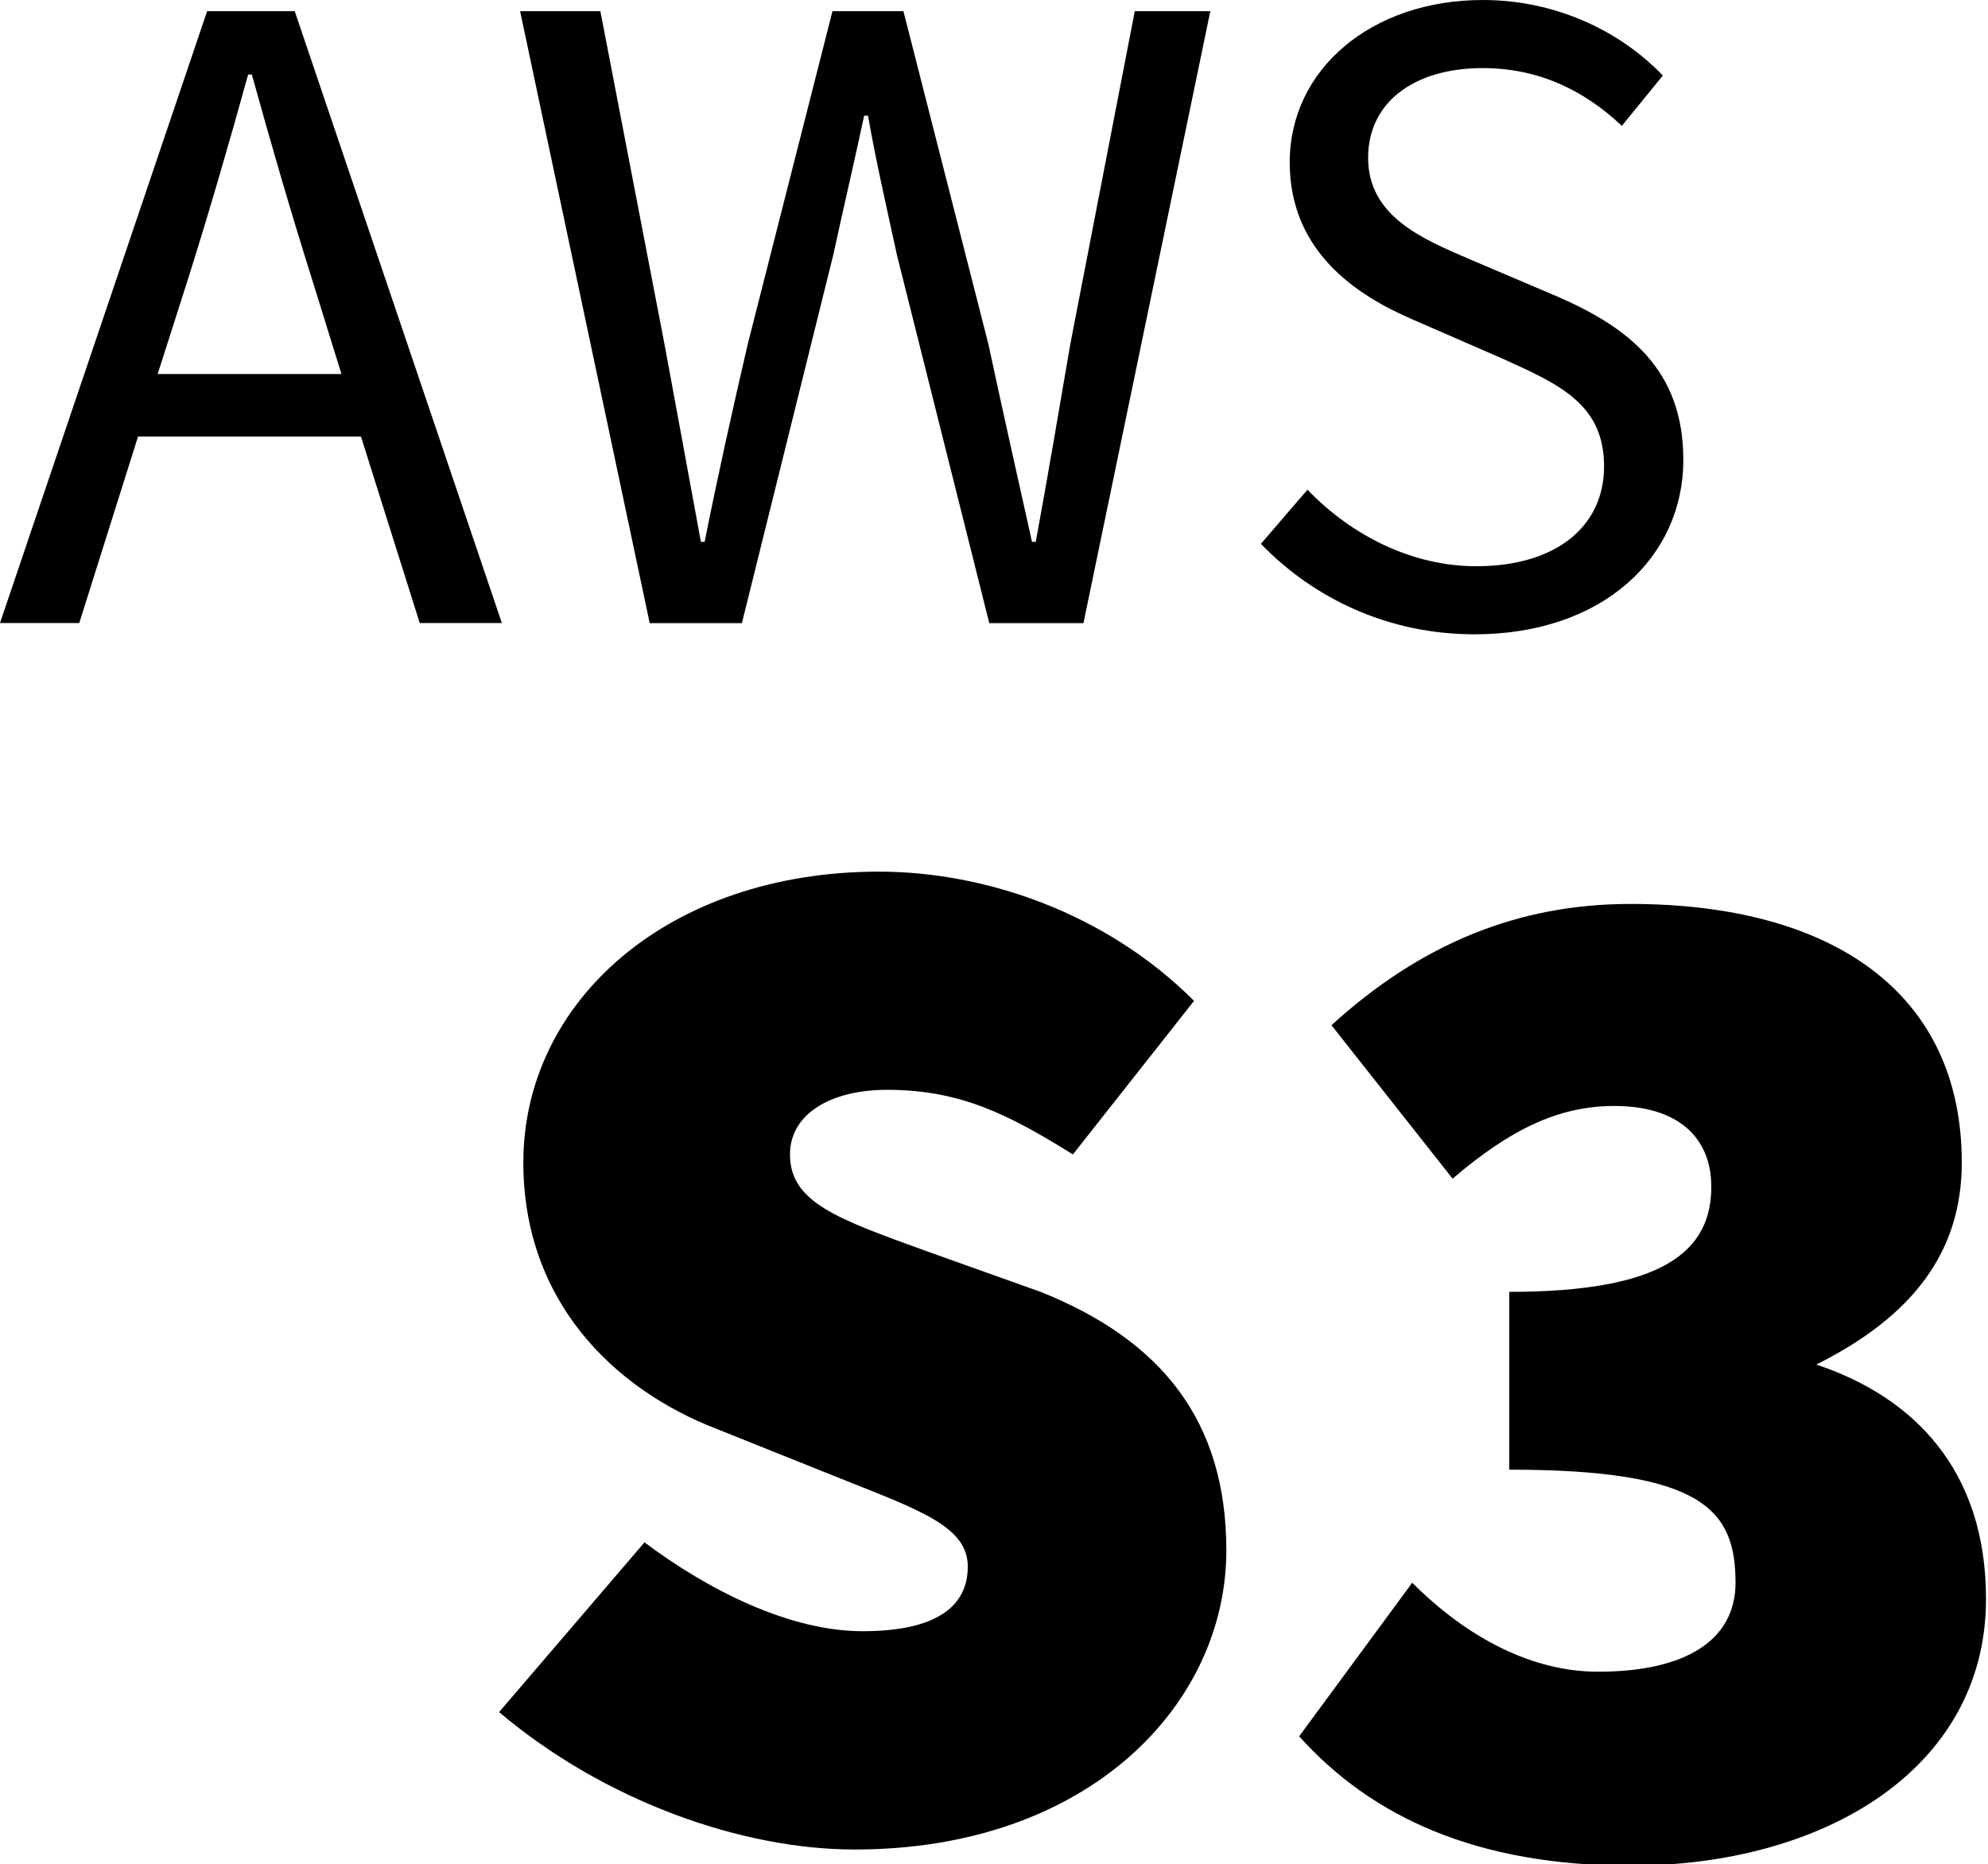
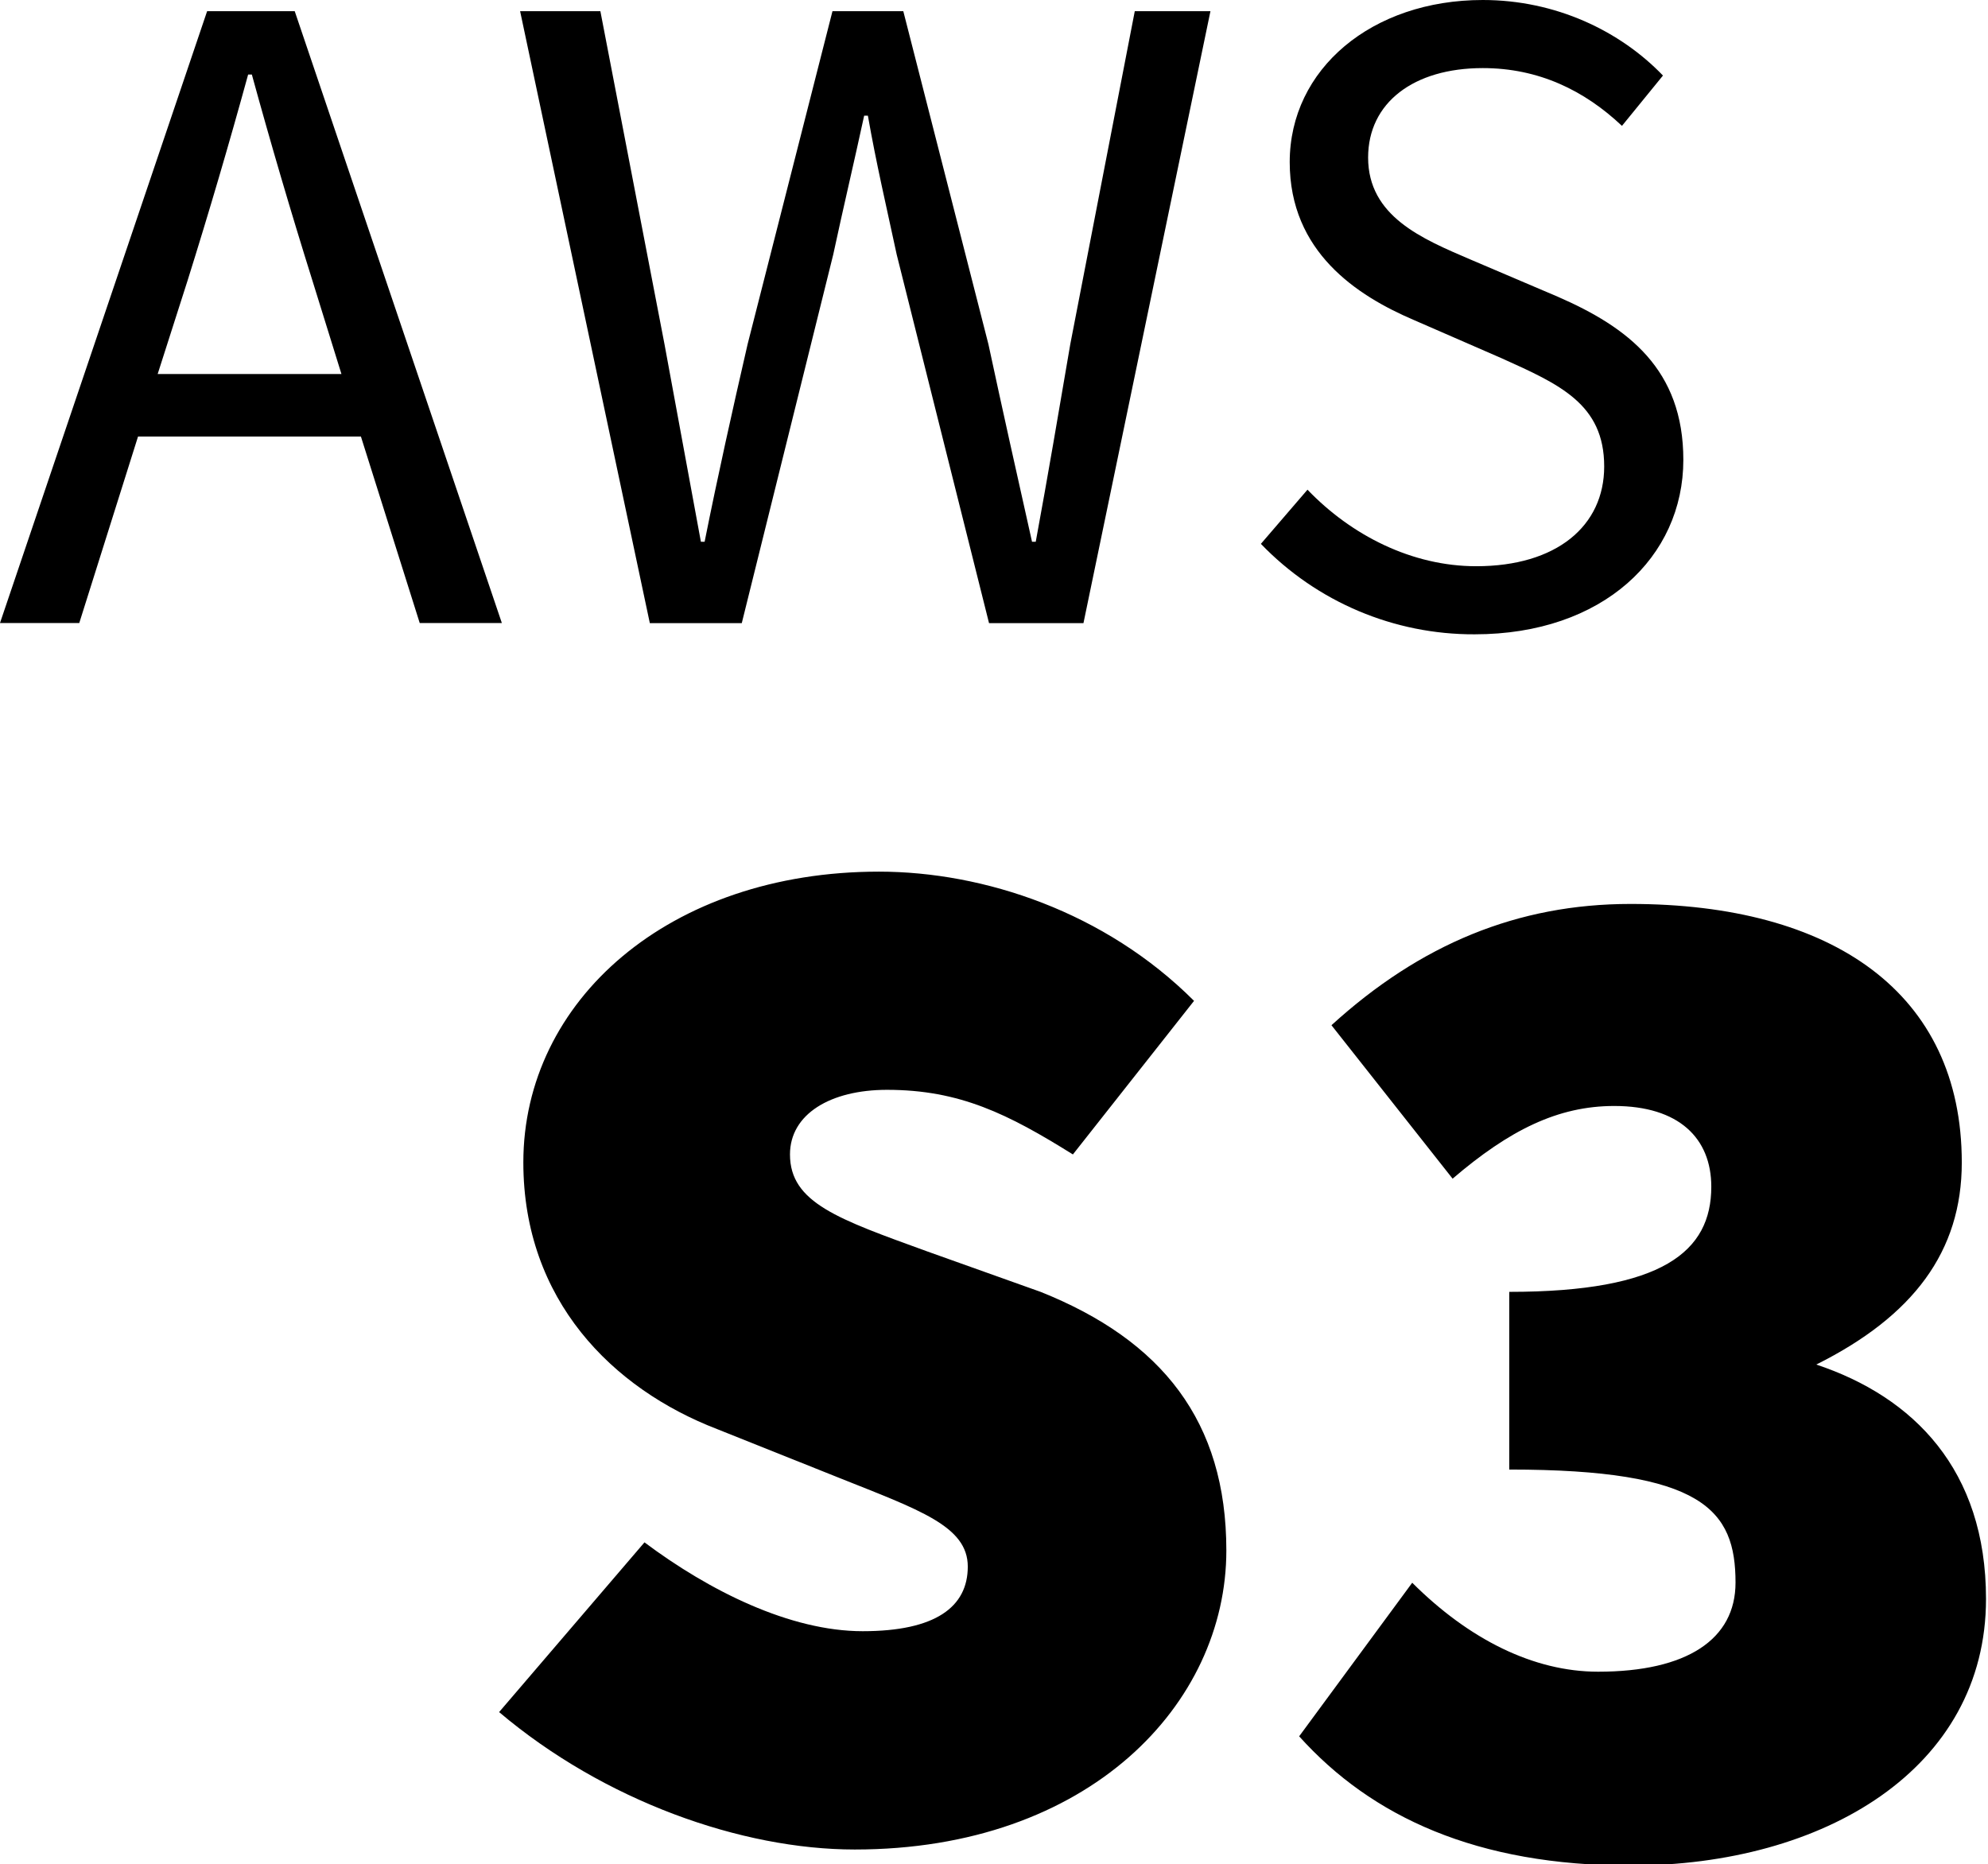
<svg xmlns="http://www.w3.org/2000/svg" viewBox="0 0 16 15">
-   <g fill-rule="evenodd">
-     <path fill-rule="nonzero" d="M14.618 10.982L14.618 10.982C15.399 10.592 15.789 10.072 15.789 9.356 15.789 7.99 14.749 7.275 13.123 7.275 12.212 7.275 11.431 7.6 10.716 8.251L11.691 9.486C12.147 9.096 12.537 8.901 12.992 8.901 13.513 8.901 13.773 9.161 13.773 9.551 13.773 10.072 13.383 10.397 12.147 10.397L12.147 11.828C13.708 11.828 13.968 12.153 13.968 12.738 13.968 13.193 13.578 13.454 12.862 13.454 12.342 13.454 11.821 13.193 11.366 12.738L10.456 13.974C11.041 14.625 11.887 15.015 13.123 15.015 14.683 15.015 15.984 14.234 15.984 12.868 15.984 11.828 15.399 11.242 14.618 10.982M8.375 10.397L7.464 10.072C6.749 9.812 6.358 9.681 6.358 9.291 6.358 8.966 6.684 8.771 7.139 8.771 7.725 8.771 8.114 8.966 8.635 9.291L9.61 8.055C8.895 7.34 7.919 7.015 7.074 7.015 5.383 7.015 4.212 8.055 4.212 9.356 4.212 10.462 4.928 11.177 5.773 11.502L6.749 11.893C7.399 12.153 7.789 12.283 7.789 12.608 7.789 12.933 7.529 13.128 6.943 13.128 6.358 13.128 5.708 12.803 5.187 12.413L4.017 13.779C4.862 14.494 5.968 14.885 6.879 14.885 8.765 14.885 9.87 13.714 9.87 12.478 9.87 11.438 9.351 10.787 8.375 10.397M10.523 3.941C10.876 4.309 11.364 4.557 11.881 4.557 12.527 4.557 12.91 4.234 12.91 3.754 12.91 3.251 12.55 3.093 12.085 2.883L11.378 2.575C10.92 2.379 10.38 2.027 10.38 1.306 10.38.555 11.041-0 11.934-0 12.52-0 13.038.248 13.383.608L13.053 1.013C12.752.728 12.384.548 11.934.548 11.378.548 11.011.826 11.011 1.269 11.011 1.741 11.446 1.922 11.83 2.087L12.535 2.387C13.105 2.635 13.548 2.973 13.548 3.701 13.548 4.482 12.903 5.105 11.867 5.105 11.176 5.105 10.576 4.819 10.148 4.377L10.523 3.941zM4.186.09L4.832.09 5.348 2.77C5.447 3.303 5.543 3.829 5.641 4.361L5.671 4.361C5.777 3.829 5.896 3.296 6.018 2.77L6.7.09 7.271.09 7.955 2.77C8.066 3.288 8.187 3.829 8.306 4.361L8.336 4.361C8.434 3.829 8.524 3.296 8.614 2.77L9.133.09 9.741.09 8.72 5.015 7.962 5.015 7.218 2.049C7.136 1.667 7.053 1.314 6.986.931L6.955.931C6.873 1.314 6.79 1.667 6.707 2.049L5.971 5.015 5.229 5.015 4.186.09zM2.905 3.513L1.111 3.513.638 5.014 0 5.014 1.667.09 2.372.09 4.039 5.014 3.378 5.014 2.905 3.513zM2.748 3.01L2.515 2.259C2.342 1.711 2.185 1.171 2.027.6L1.997.6C1.839 1.171 1.682 1.711 1.509 2.259L1.269 3.01 2.748 3.01z" />
-   </g>
+   <path fill-rule="nonzero" d="M14.618 10.982c.781-.39 1.171-.91 1.171-1.626 0-1.366-1.04-2.081-2.666-2.081-.91 0-1.692.325-2.407.976l.975 1.235c.456-.39.846-.585 1.301-.585.521 0 .781.26.781.65 0 .52-.39.846-1.626.846v1.43c1.561 0 1.821.326 1.821.91 0 .456-.39.717-1.106.717-.52 0-1.04-.261-1.496-.716l-.91 1.236c.585.65 1.431 1.04 2.667 1.04 1.56 0 2.861-.78 2.861-2.146 0-1.04-.585-1.626-1.366-1.886m-6.243-.585l-.911-.325c-.715-.26-1.106-.391-1.106-.781 0-.325.326-.52.781-.52.586 0 .975.195 1.496.52l.975-1.236c-.715-.715-1.691-1.04-2.536-1.04-1.691 0-2.862 1.04-2.862 2.34 0 1.107.716 1.822 1.561 2.147l.976.39c.65.26 1.04.39 1.04.716 0 .325-.26.52-.846.52-.585 0-1.235-.325-1.756-.715l-1.17 1.366c.845.715 1.951 1.106 2.862 1.106 1.886 0 2.991-1.171 2.991-2.407 0-1.04-.519-1.691-1.495-2.081m2.148-6.456c.353.368.841.616 1.358.616.646 0 1.03-.323 1.03-.803 0-.503-.36-.661-.826-.871l-.707-.308c-.458-.196-.998-.548-.998-1.27 0-.75.661-1.305 1.554-1.305.586 0 1.104.248 1.45.608l-.33.405c-.302-.285-.67-.465-1.12-.465-.556 0-.923.278-.923.72 0 .473.435.654.82.819l.704.3c.57.248 1.013.586 1.013 1.314 0 .78-.645 1.404-1.68 1.404a2.374 2.374 0 0 1-1.72-.728l.375-.436zM4.186.09h.646l.516 2.68.293 1.59h.03c.106-.531.225-1.064.346-1.59L6.7.09h.57l.685 2.68c.111.518.232 1.059.351 1.59h.03c.098-.531.188-1.064.278-1.59L9.133.09h.609L8.72 5.015H7.96l-.743-2.966c-.082-.382-.165-.735-.232-1.118h-.03c-.083.383-.167.736-.249 1.118l-.736 2.966H5.23L4.186.09zM2.905 3.513H1.111L.638 5.014H0L1.667.09h.705l1.667 4.924h-.661l-.473-1.5zm-.157-.503l-.233-.75A47.739 47.739 0 0 1 2.027.6h-.03a47.739 47.739 0 0 1-.488 1.66l-.24.75h1.479z" />
</svg>
